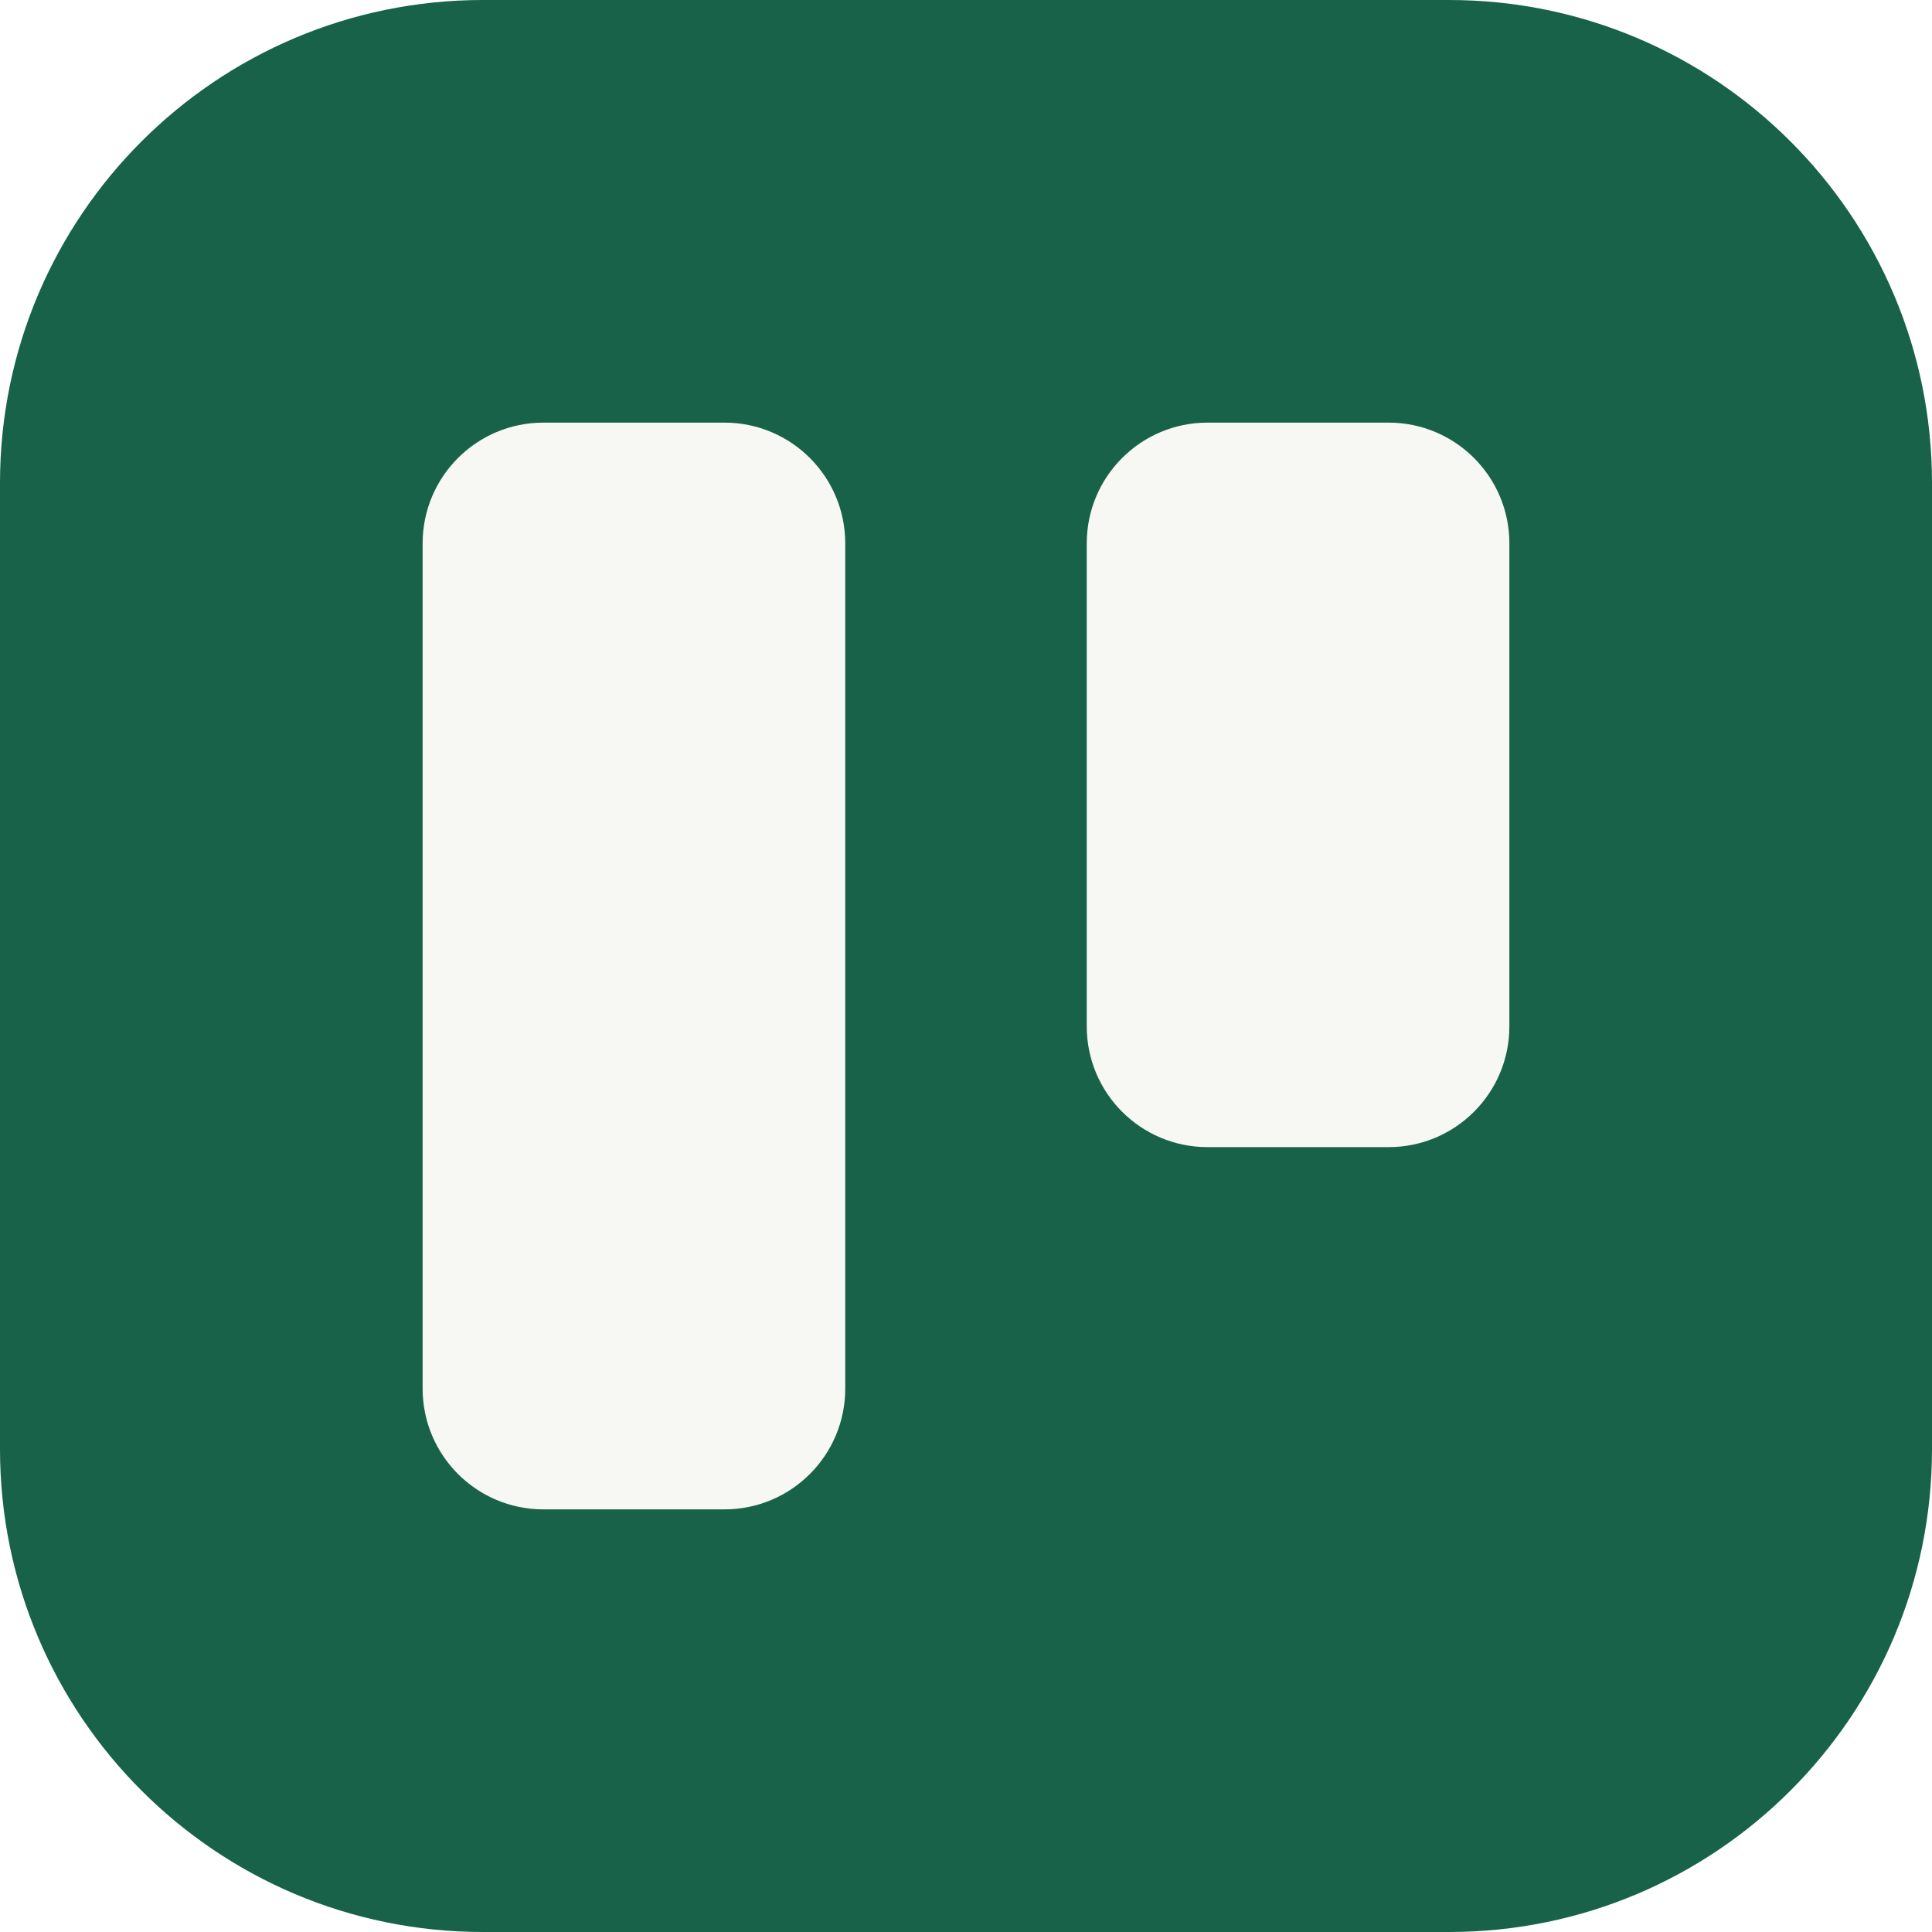
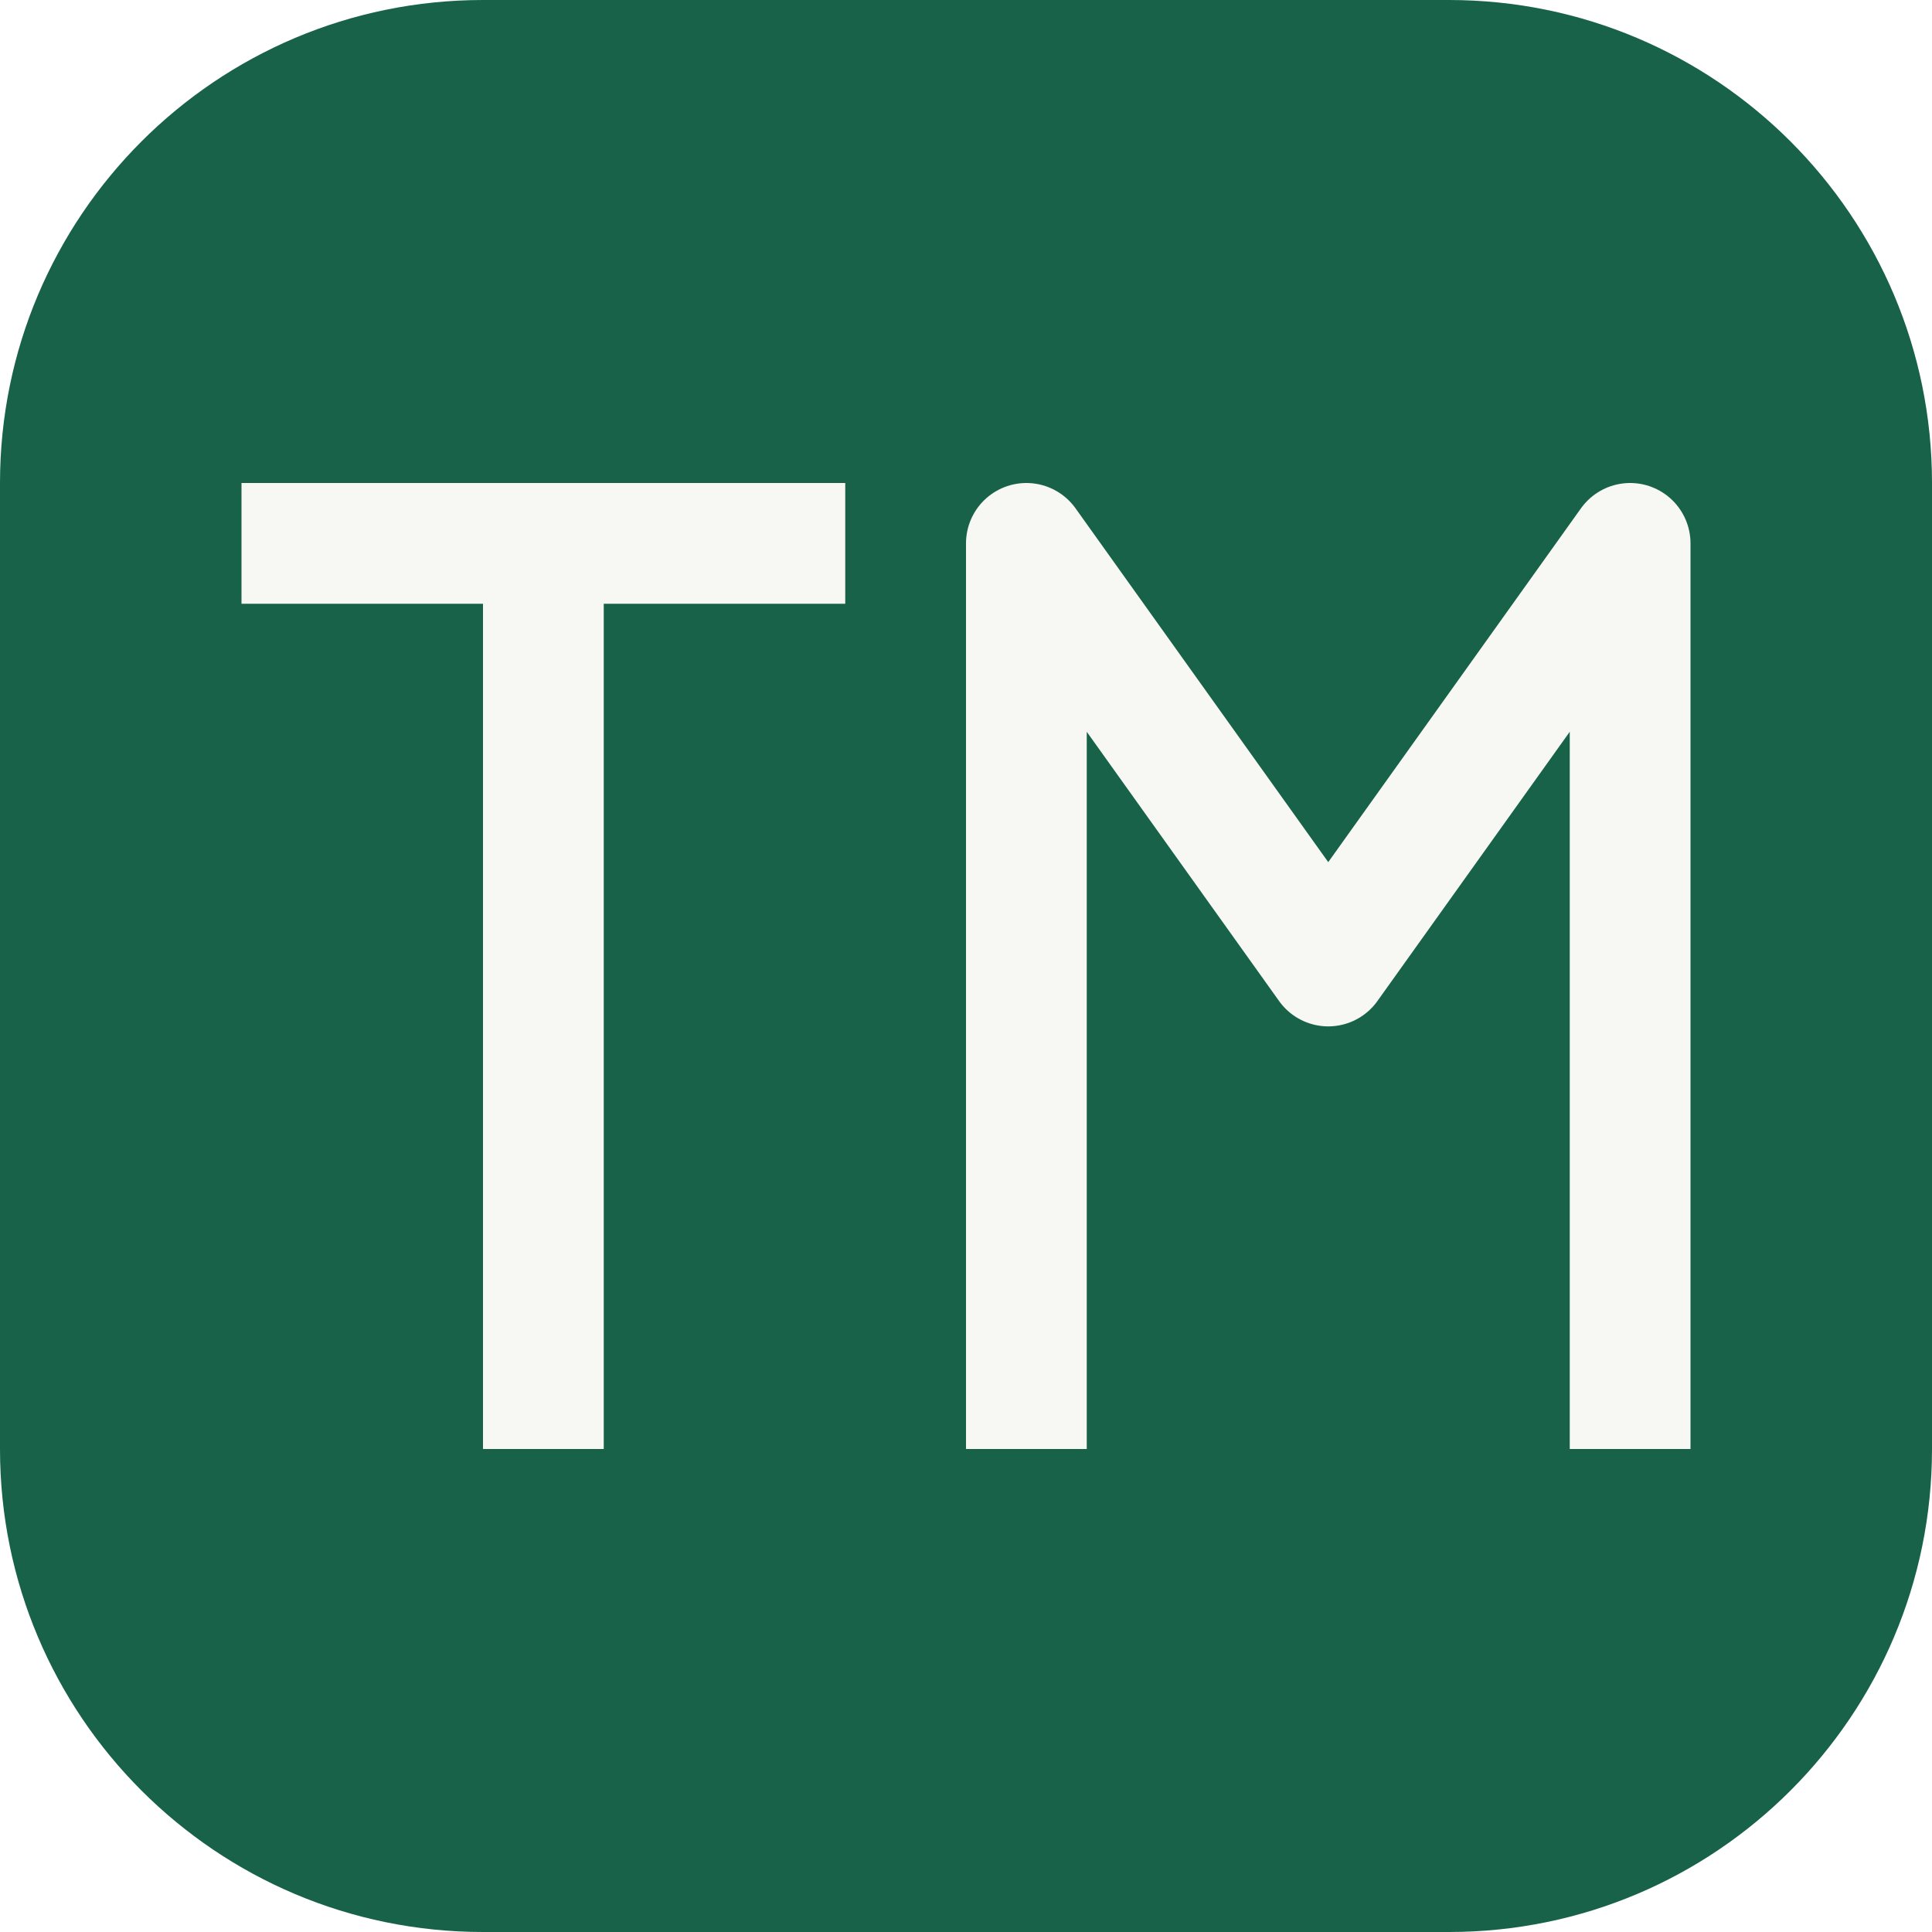
- <svg xmlns="http://www.w3.org/2000/svg" viewBox="0 0 32 32">
+ <svg xmlns="http://www.w3.org/2000/svg" viewBox="0 0 32 32" data-mark="tm">
  <rect width="32" height="32" rx="8" fill="#176249" />
-   <rect x="7" y="7" width="7" height="18" rx="2" fill="#f7f8f3" />
-   <rect x="18" y="7" width="7" height="12" rx="2" fill="#f7f8f3" />
+   <path d="M4 9h10m-5 0v15m8 0V9l5 7 5-7v15" fill="none" stroke="#f7f8f3" stroke-width="2" stroke-linejoin="round" />
</svg>
